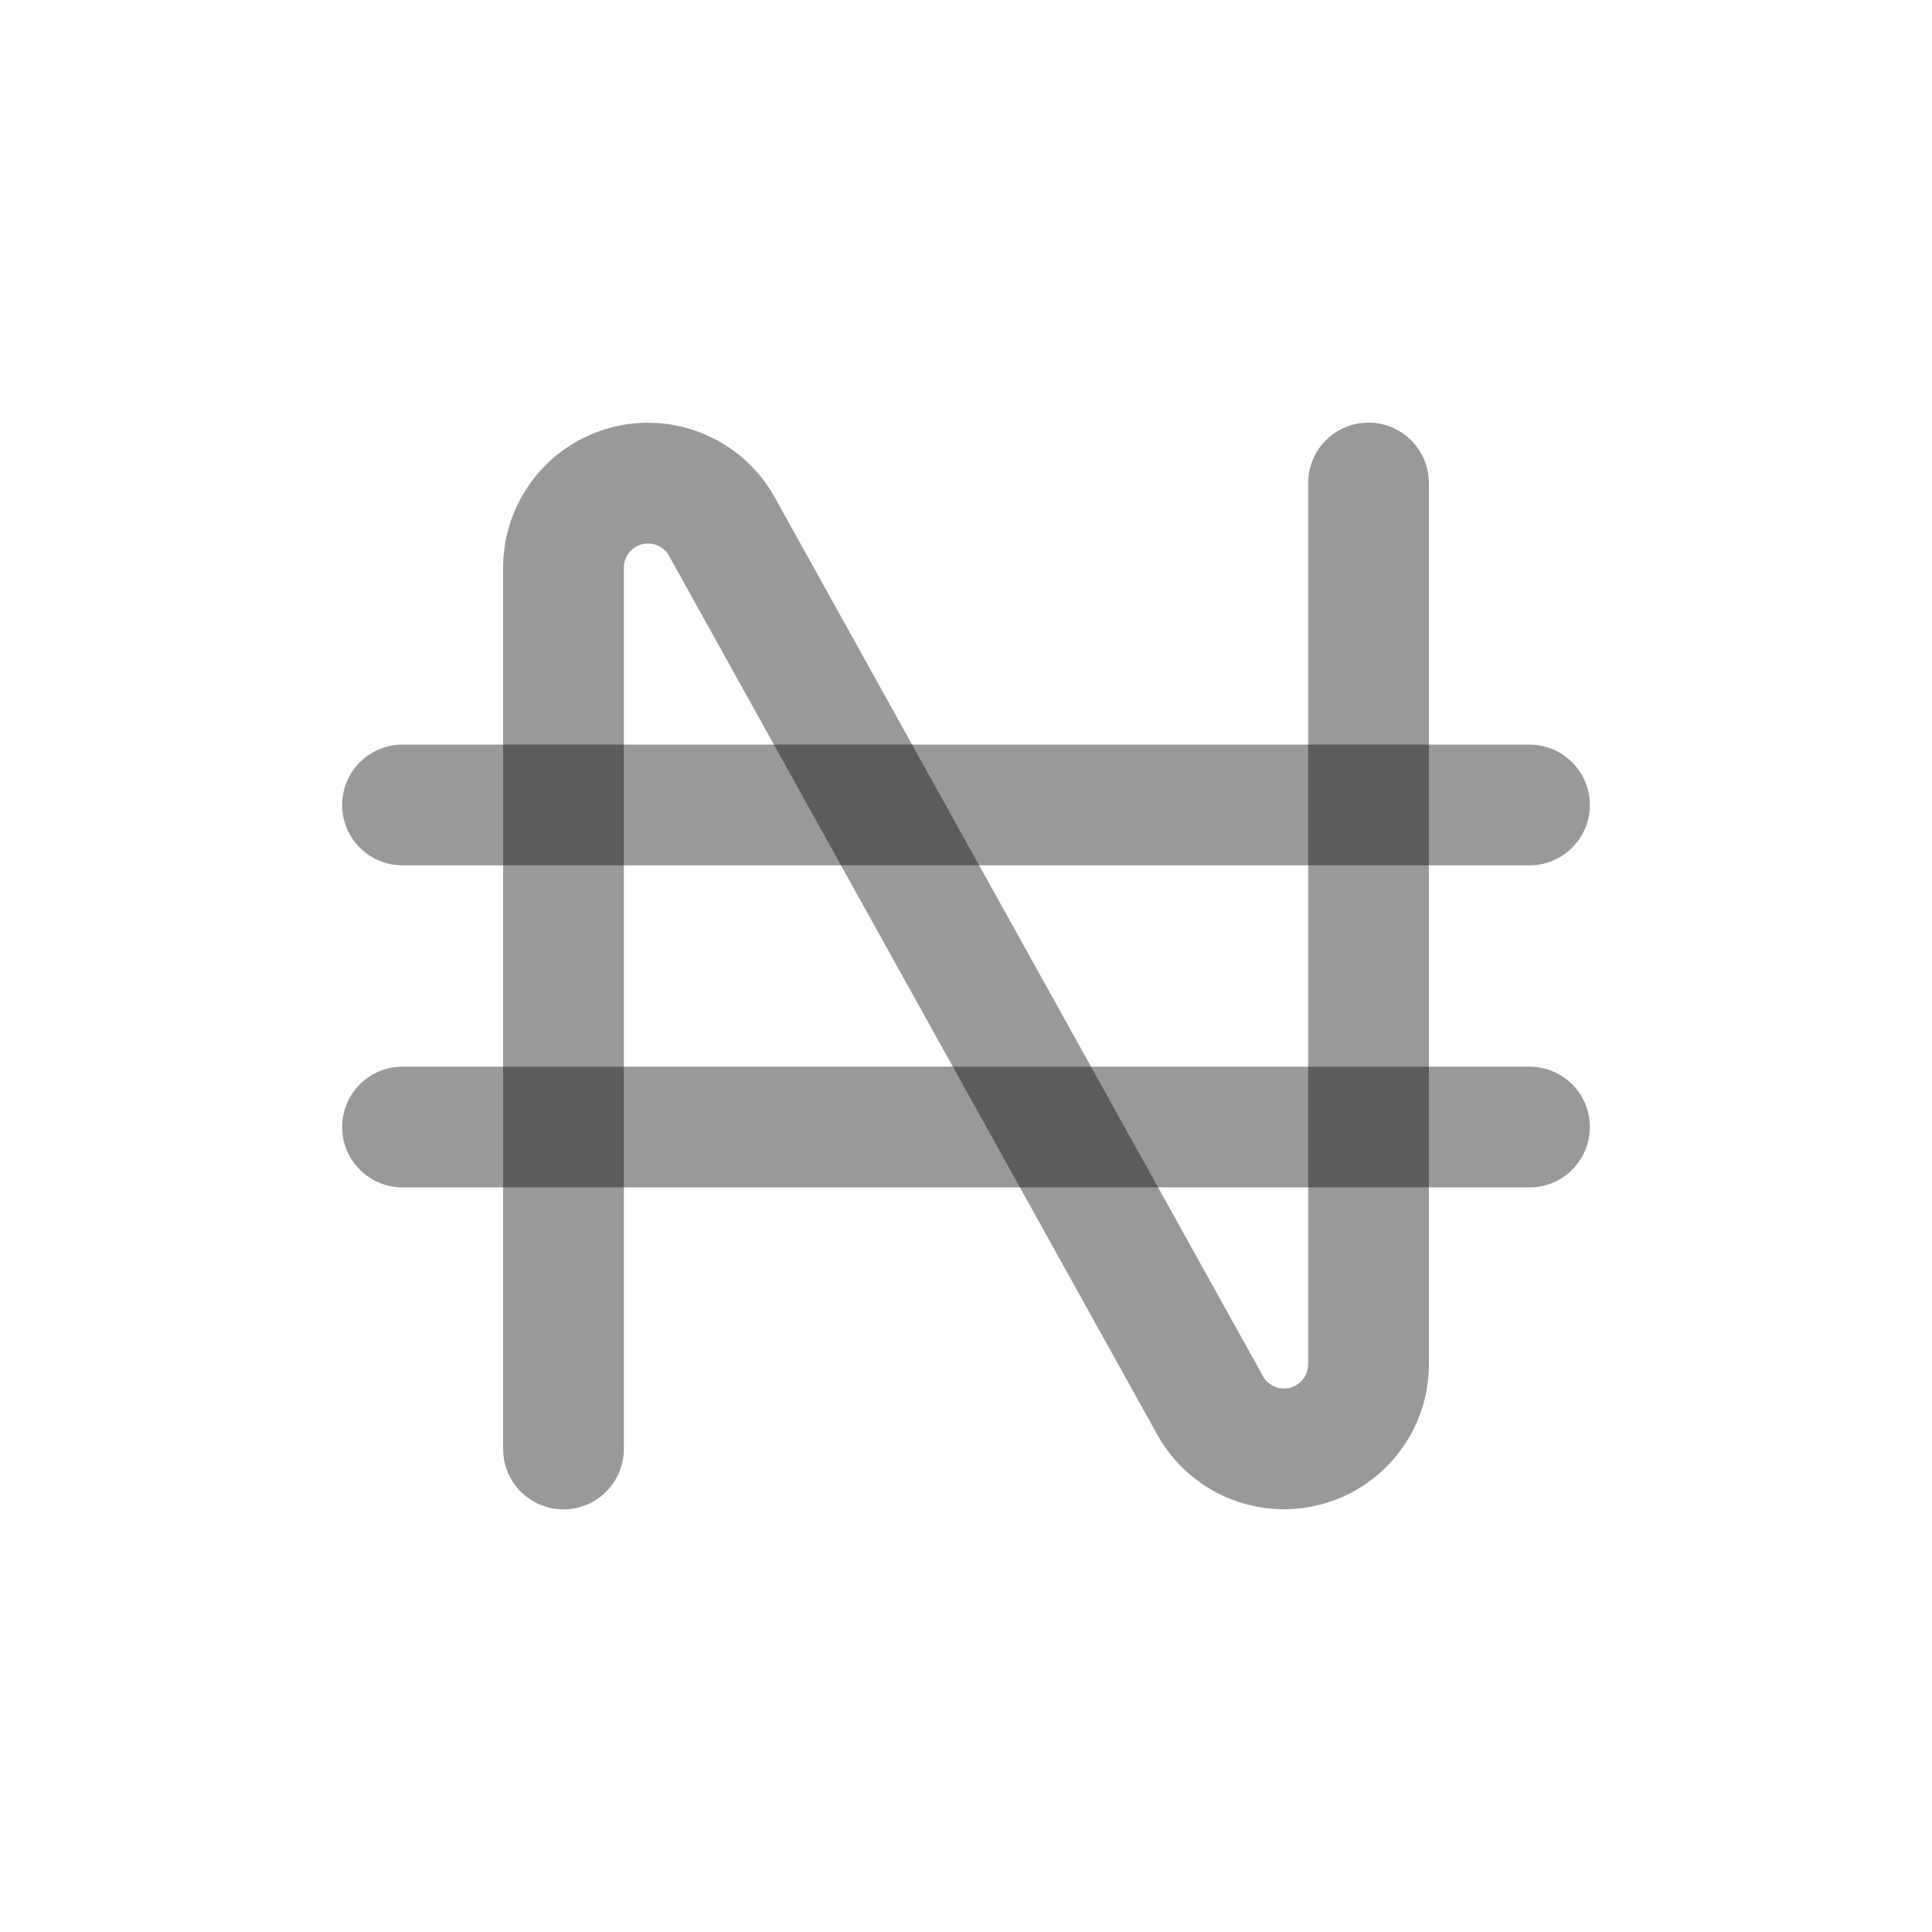
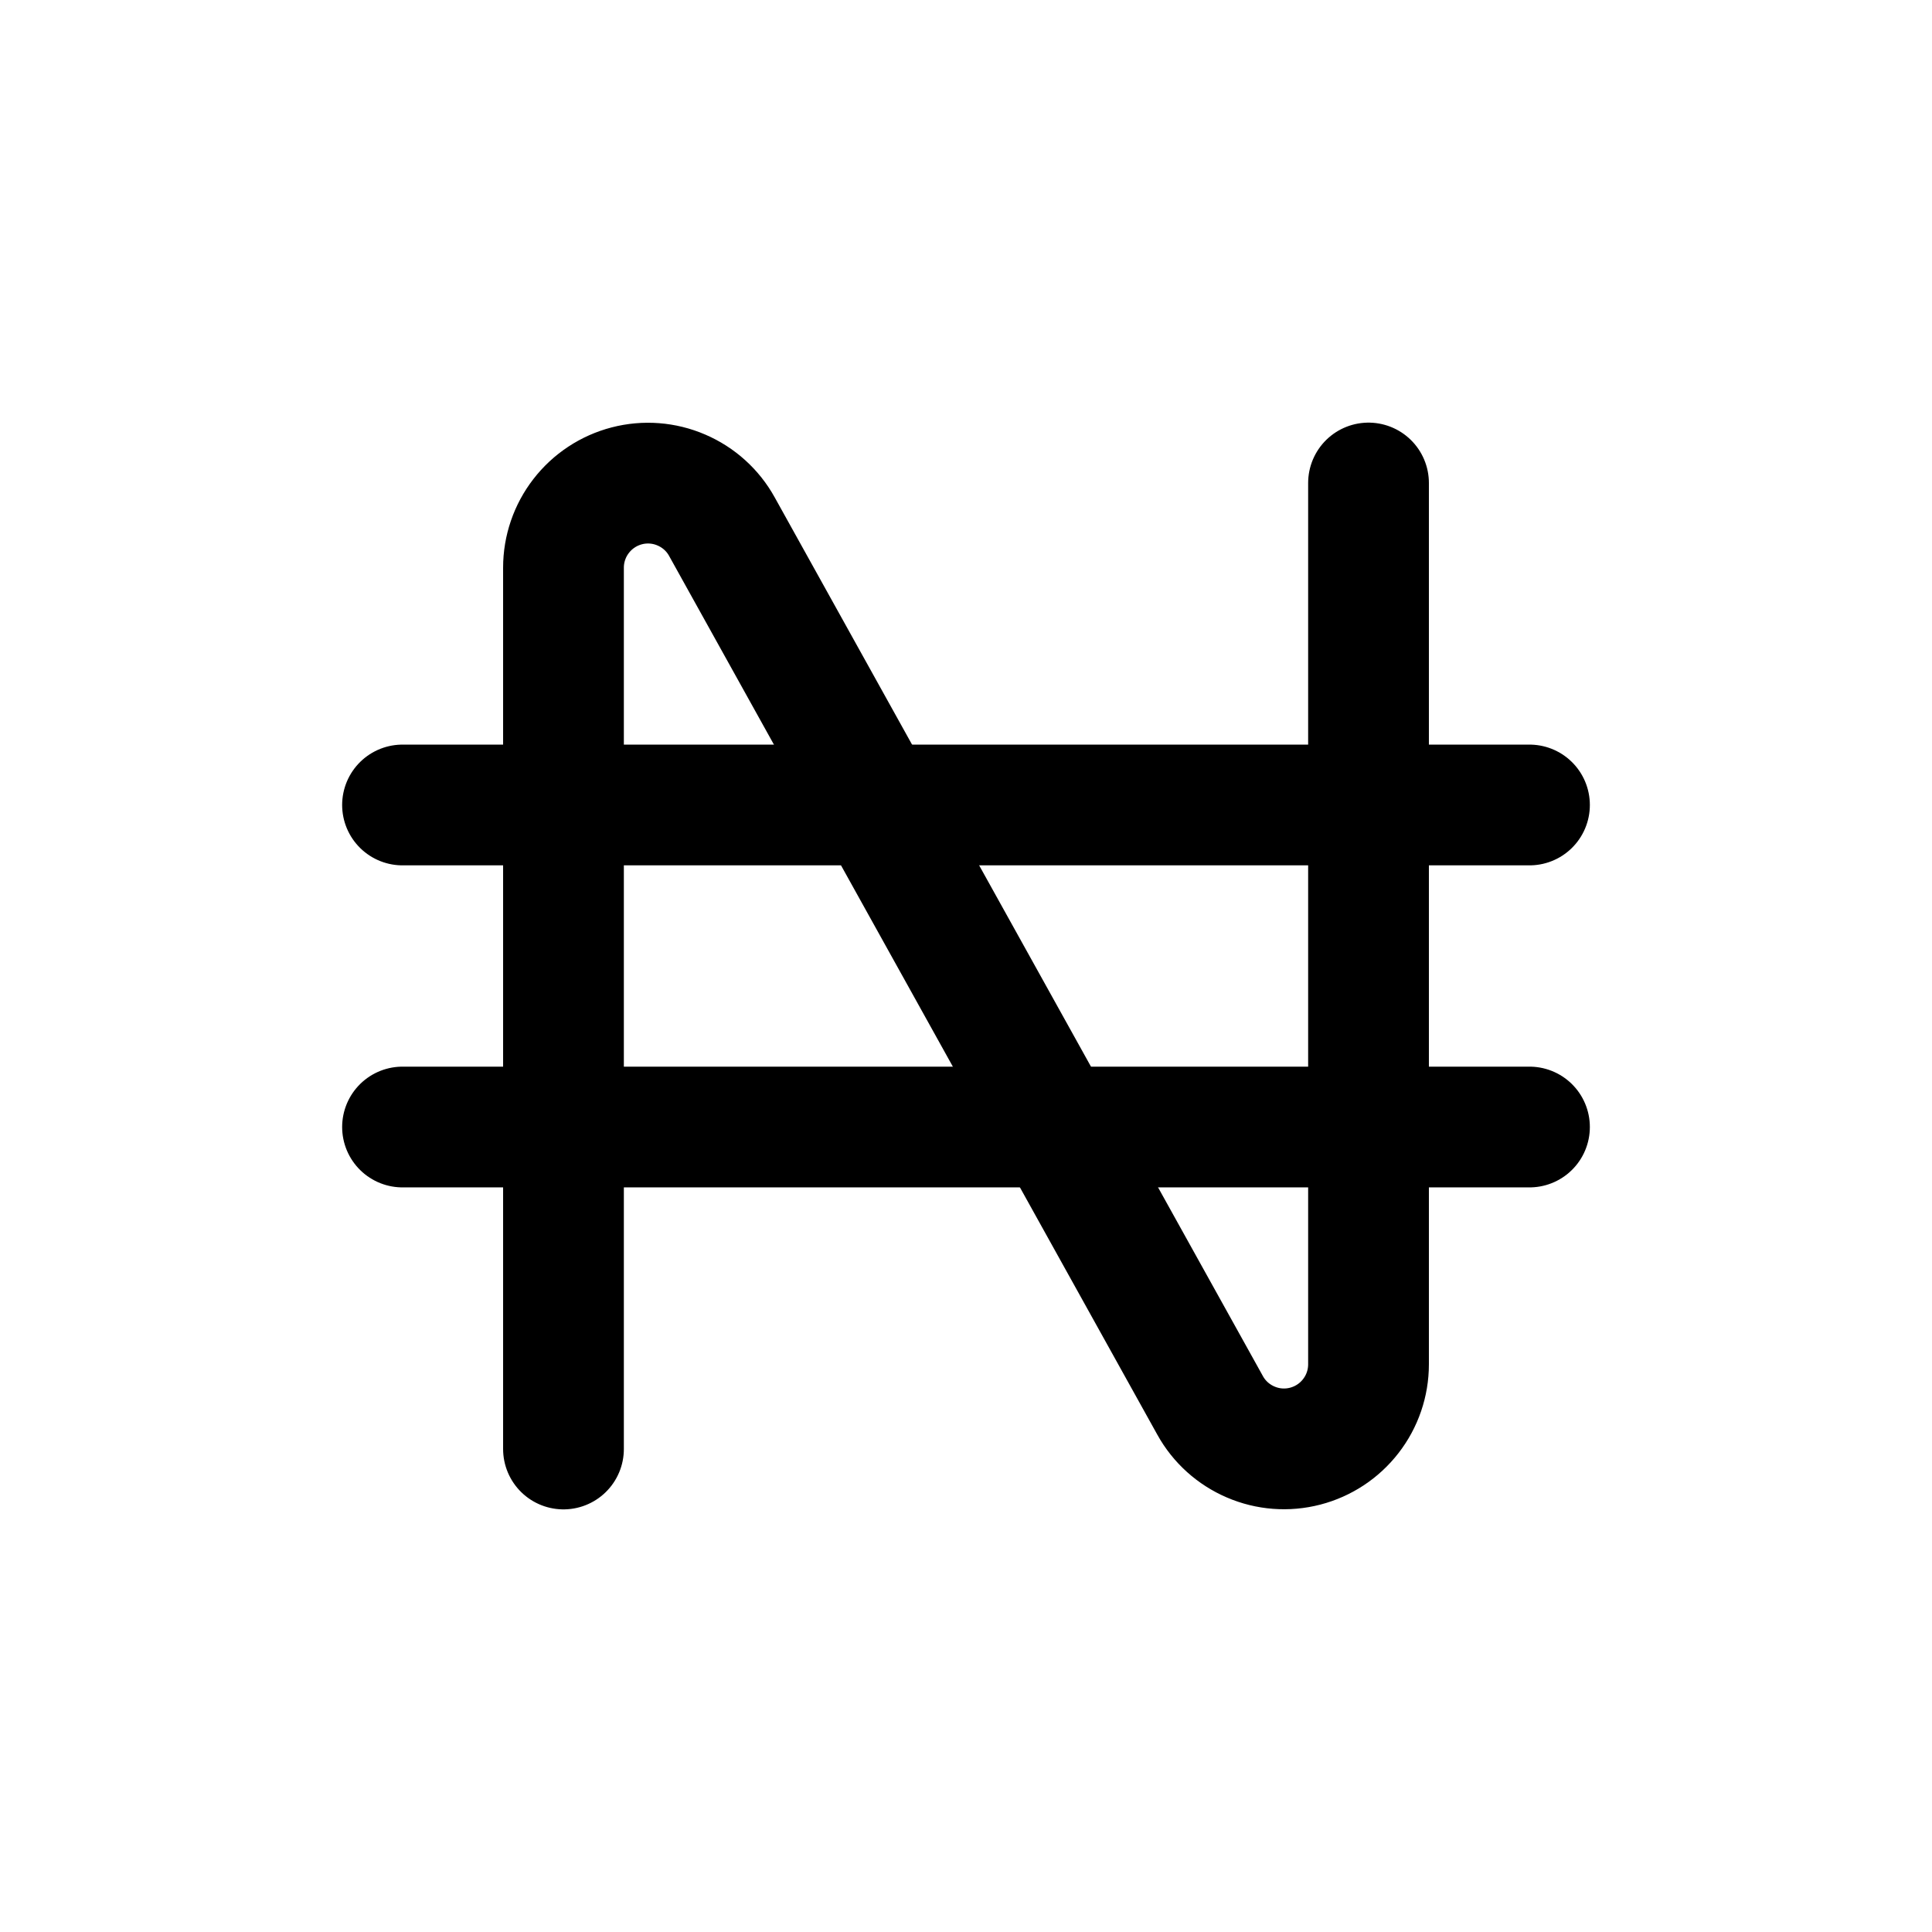
<svg xmlns="http://www.w3.org/2000/svg" width="32" height="32" viewBox="0 0 32 32" fill="none">
-   <path d="M9.333 24V9.403C9.333 9.092 9.436 8.791 9.626 8.546C9.816 8.3 10.082 8.125 10.382 8.047C10.682 7.969 11 7.993 11.285 8.116C11.57 8.238 11.807 8.451 11.957 8.723L20.043 23.277C20.193 23.549 20.43 23.762 20.715 23.884C21 24.007 21.317 24.031 21.618 23.953C21.918 23.875 22.184 23.7 22.374 23.454C22.564 23.209 22.667 22.908 22.667 22.597V8" stroke="currentColor" stroke-opacity="0.4" stroke-width="2" stroke-linecap="round" stroke-linejoin="round" />
-   <path d="M6.667 13.333H25.333" stroke="currentColor" stroke-opacity="0.4" stroke-width="2" stroke-linecap="round" stroke-linejoin="round" />
-   <path d="M6.667 18.667H25.333" stroke="currentColor" stroke-opacity="0.4" stroke-width="2" stroke-linecap="round" stroke-linejoin="round" />
+   <path d="M9.333 24V9.403C9.333 9.092 9.436 8.791 9.626 8.546C9.816 8.3 10.082 8.125 10.382 8.047C10.682 7.969 11 7.993 11.285 8.116C11.57 8.238 11.807 8.451 11.957 8.723L20.043 23.277C20.193 23.549 20.43 23.762 20.715 23.884C21 24.007 21.317 24.031 21.618 23.953C21.918 23.875 22.184 23.7 22.374 23.454C22.564 23.209 22.667 22.908 22.667 22.597V8" stroke="currentColor" stroke-width="2" stroke-linecap="round" stroke-linejoin="round" />
+   <path d="M6.667 13.333H25.333" stroke="currentColor" stroke-width="2" stroke-linecap="round" stroke-linejoin="round" />
+   <path d="M6.667 18.667H25.333" stroke="currentColor" stroke-width="2" stroke-linecap="round" stroke-linejoin="round" />
</svg>
